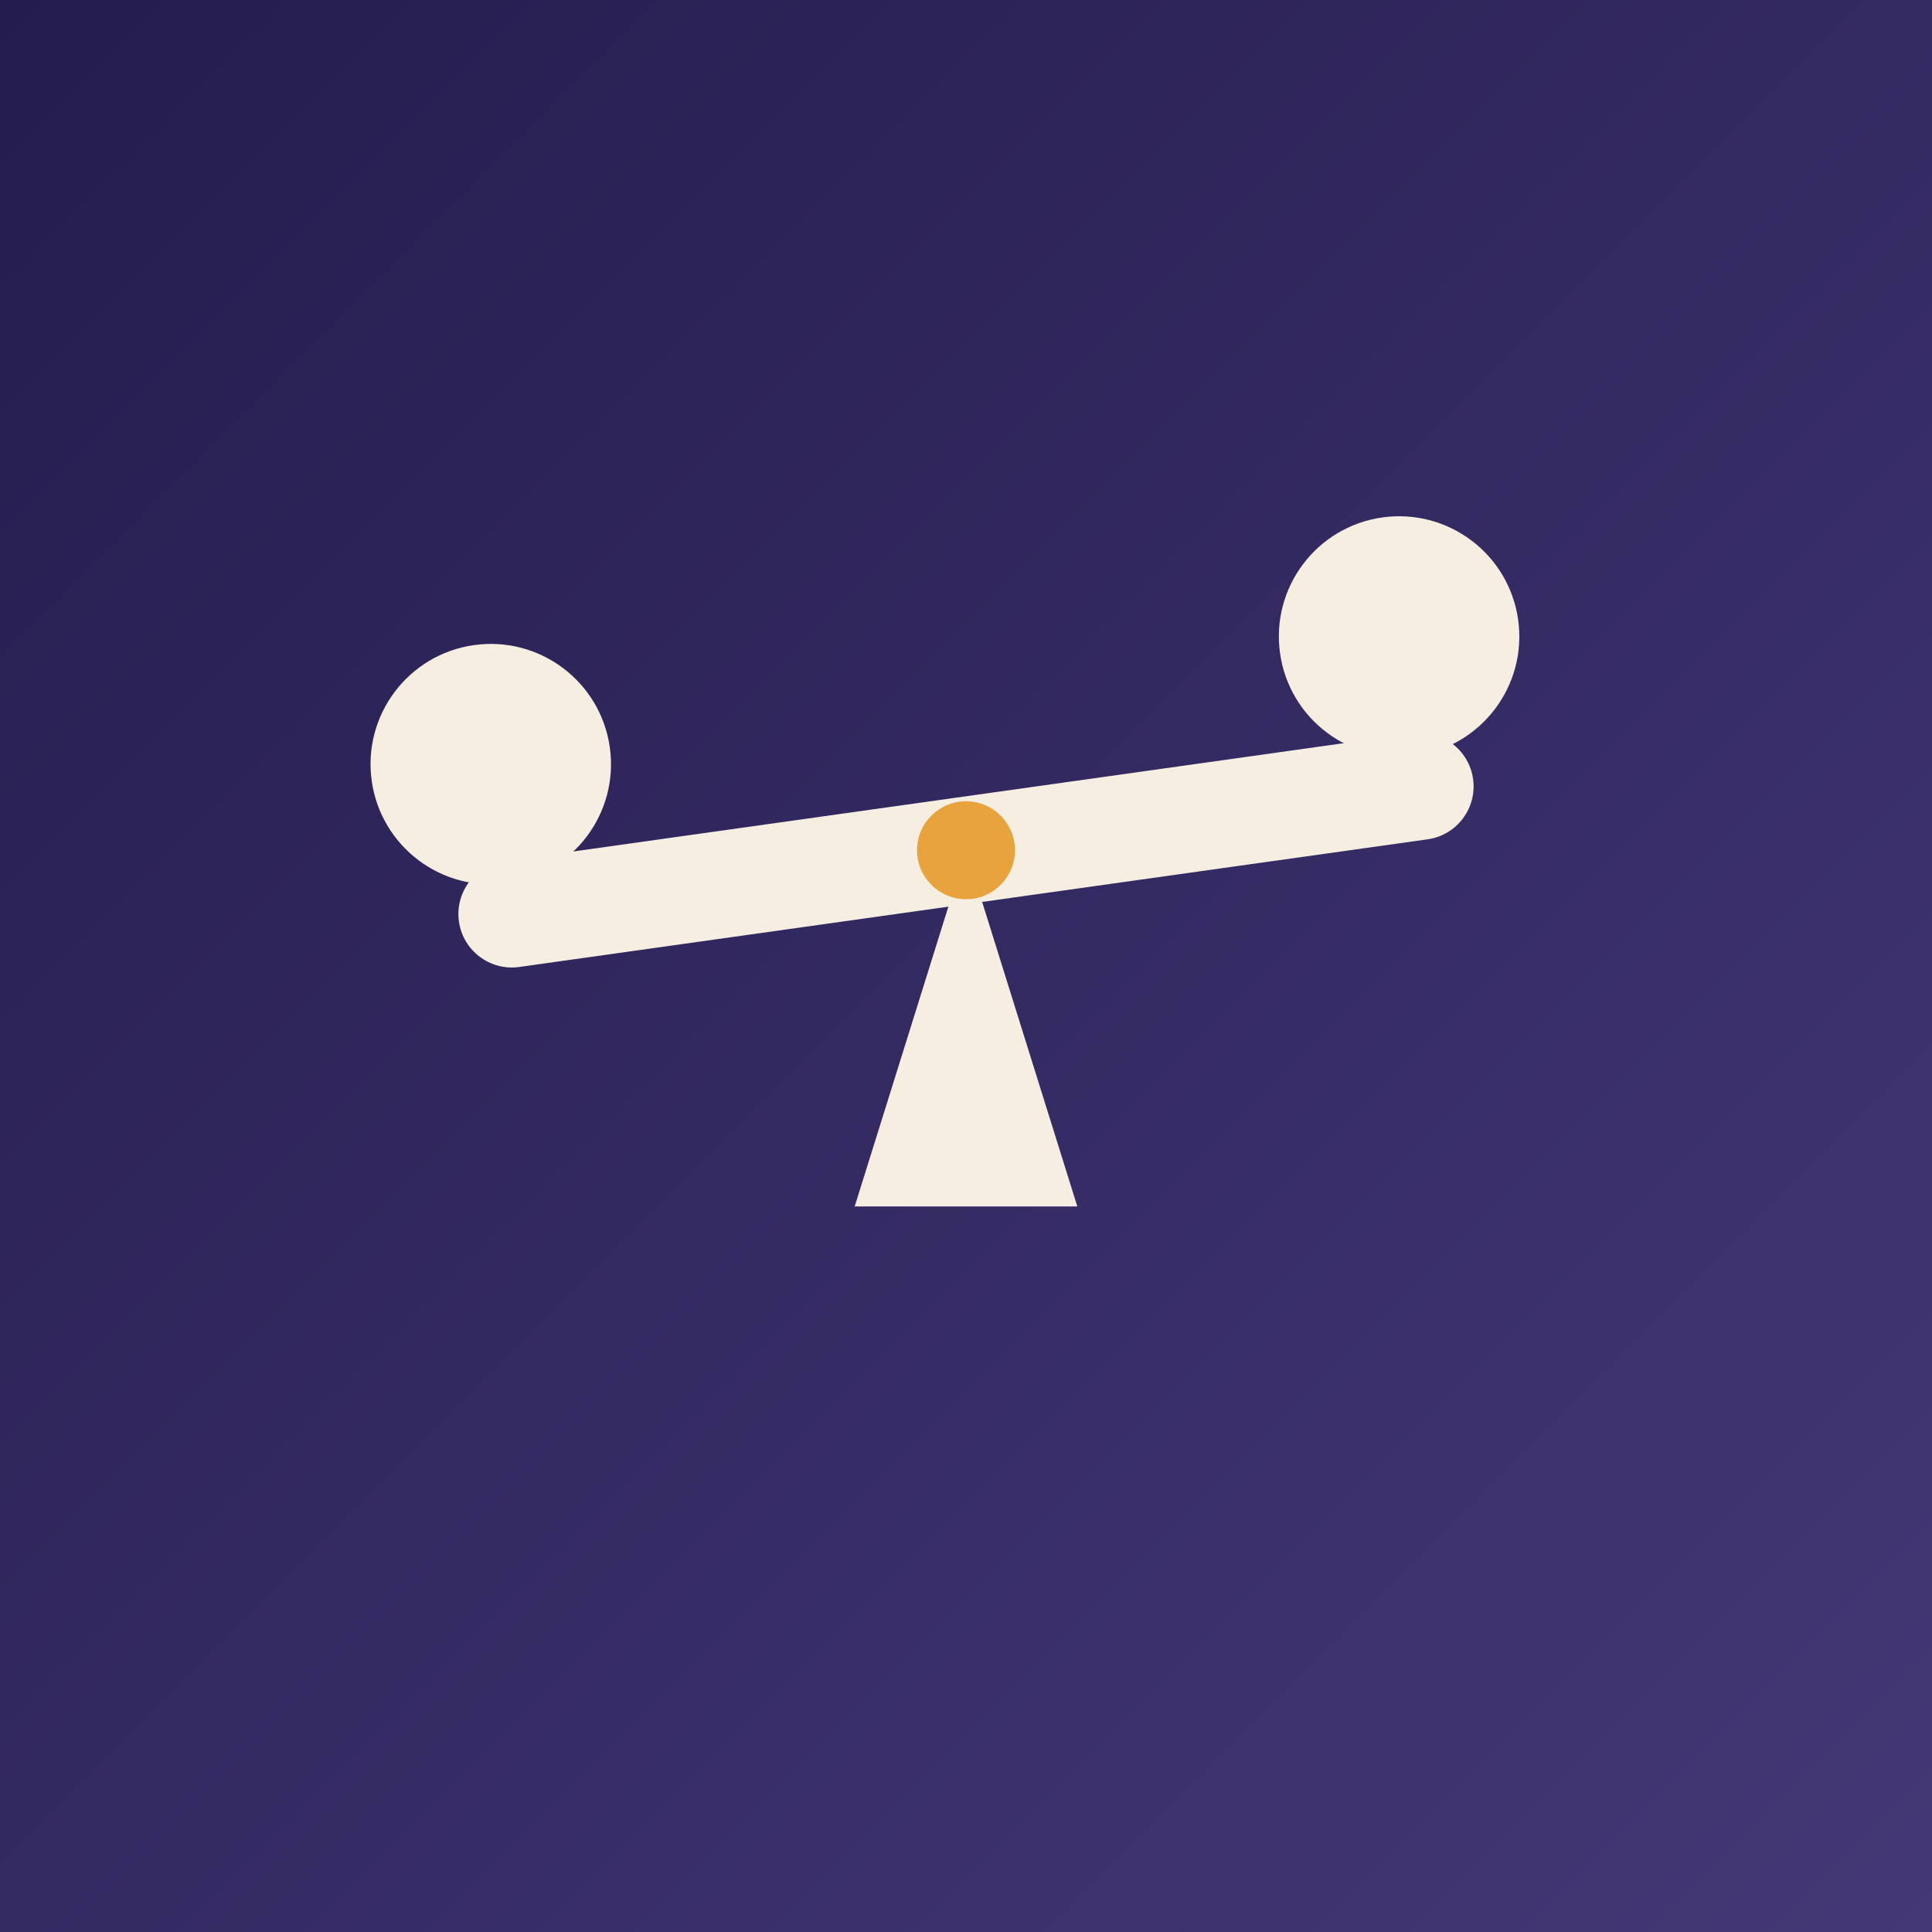
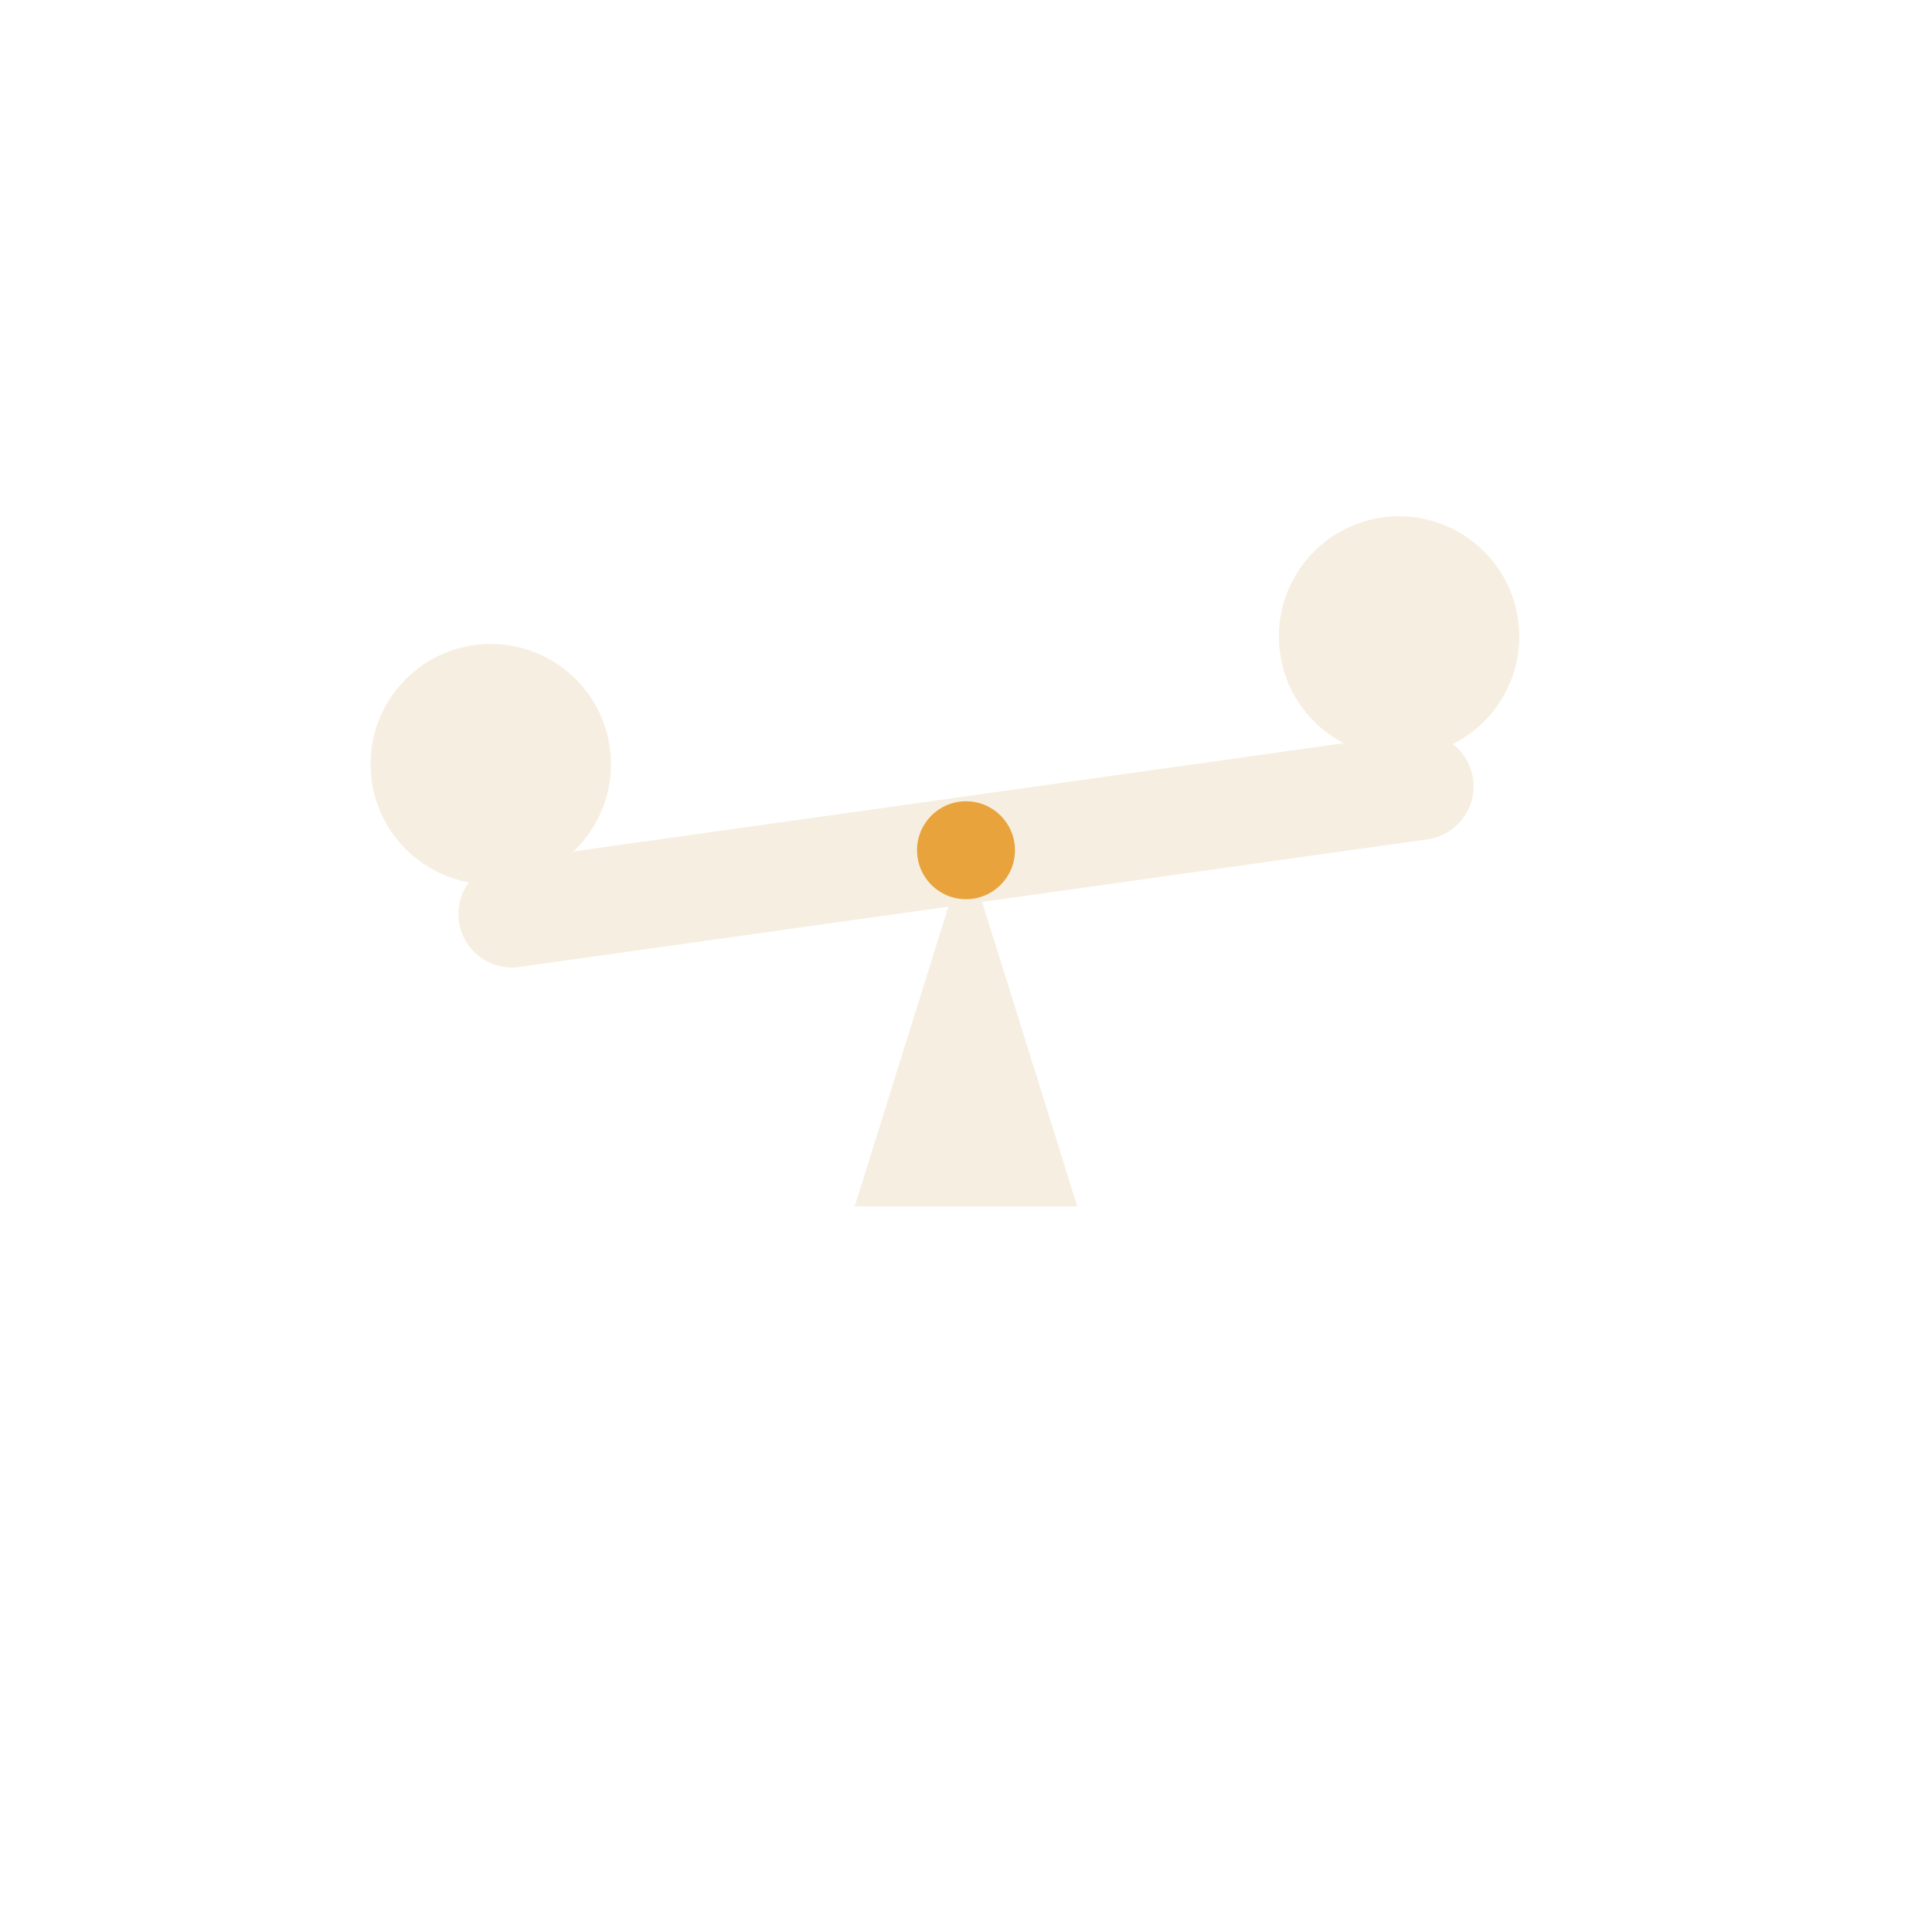
<svg xmlns="http://www.w3.org/2000/svg" width="1024" height="1024" viewBox="0 0 1024 1024">
-   <defs>
-     <linearGradient id="bg" x1="0%" y1="0%" x2="100%" y2="100%">
-       <stop offset="0%" stop-color="#241C4E" />
-       <stop offset="100%" stop-color="#443876" />
-     </linearGradient>
-   </defs>
-   <rect x="0" y="0" width="1024" height="1024" fill="url(#bg)" />
  <g transform="translate(512 512) scale(1.18) translate(-512 -512)">
    <path d="M 512,460 L 562,620 L 462,620 Z" fill="#F6EFE1" />
    <g transform="rotate(-8 512 460)">
      <rect x="282" y="436" width="460" height="48" rx="24" fill="#F6EFE1" />
      <circle cx="306" cy="392" r="54" fill="#F6EFE1" />
      <circle cx="718" cy="392" r="54" fill="#F6EFE1" />
    </g>
    <circle cx="512" cy="460" r="22" fill="#E8A33D" />
  </g>
</svg>
